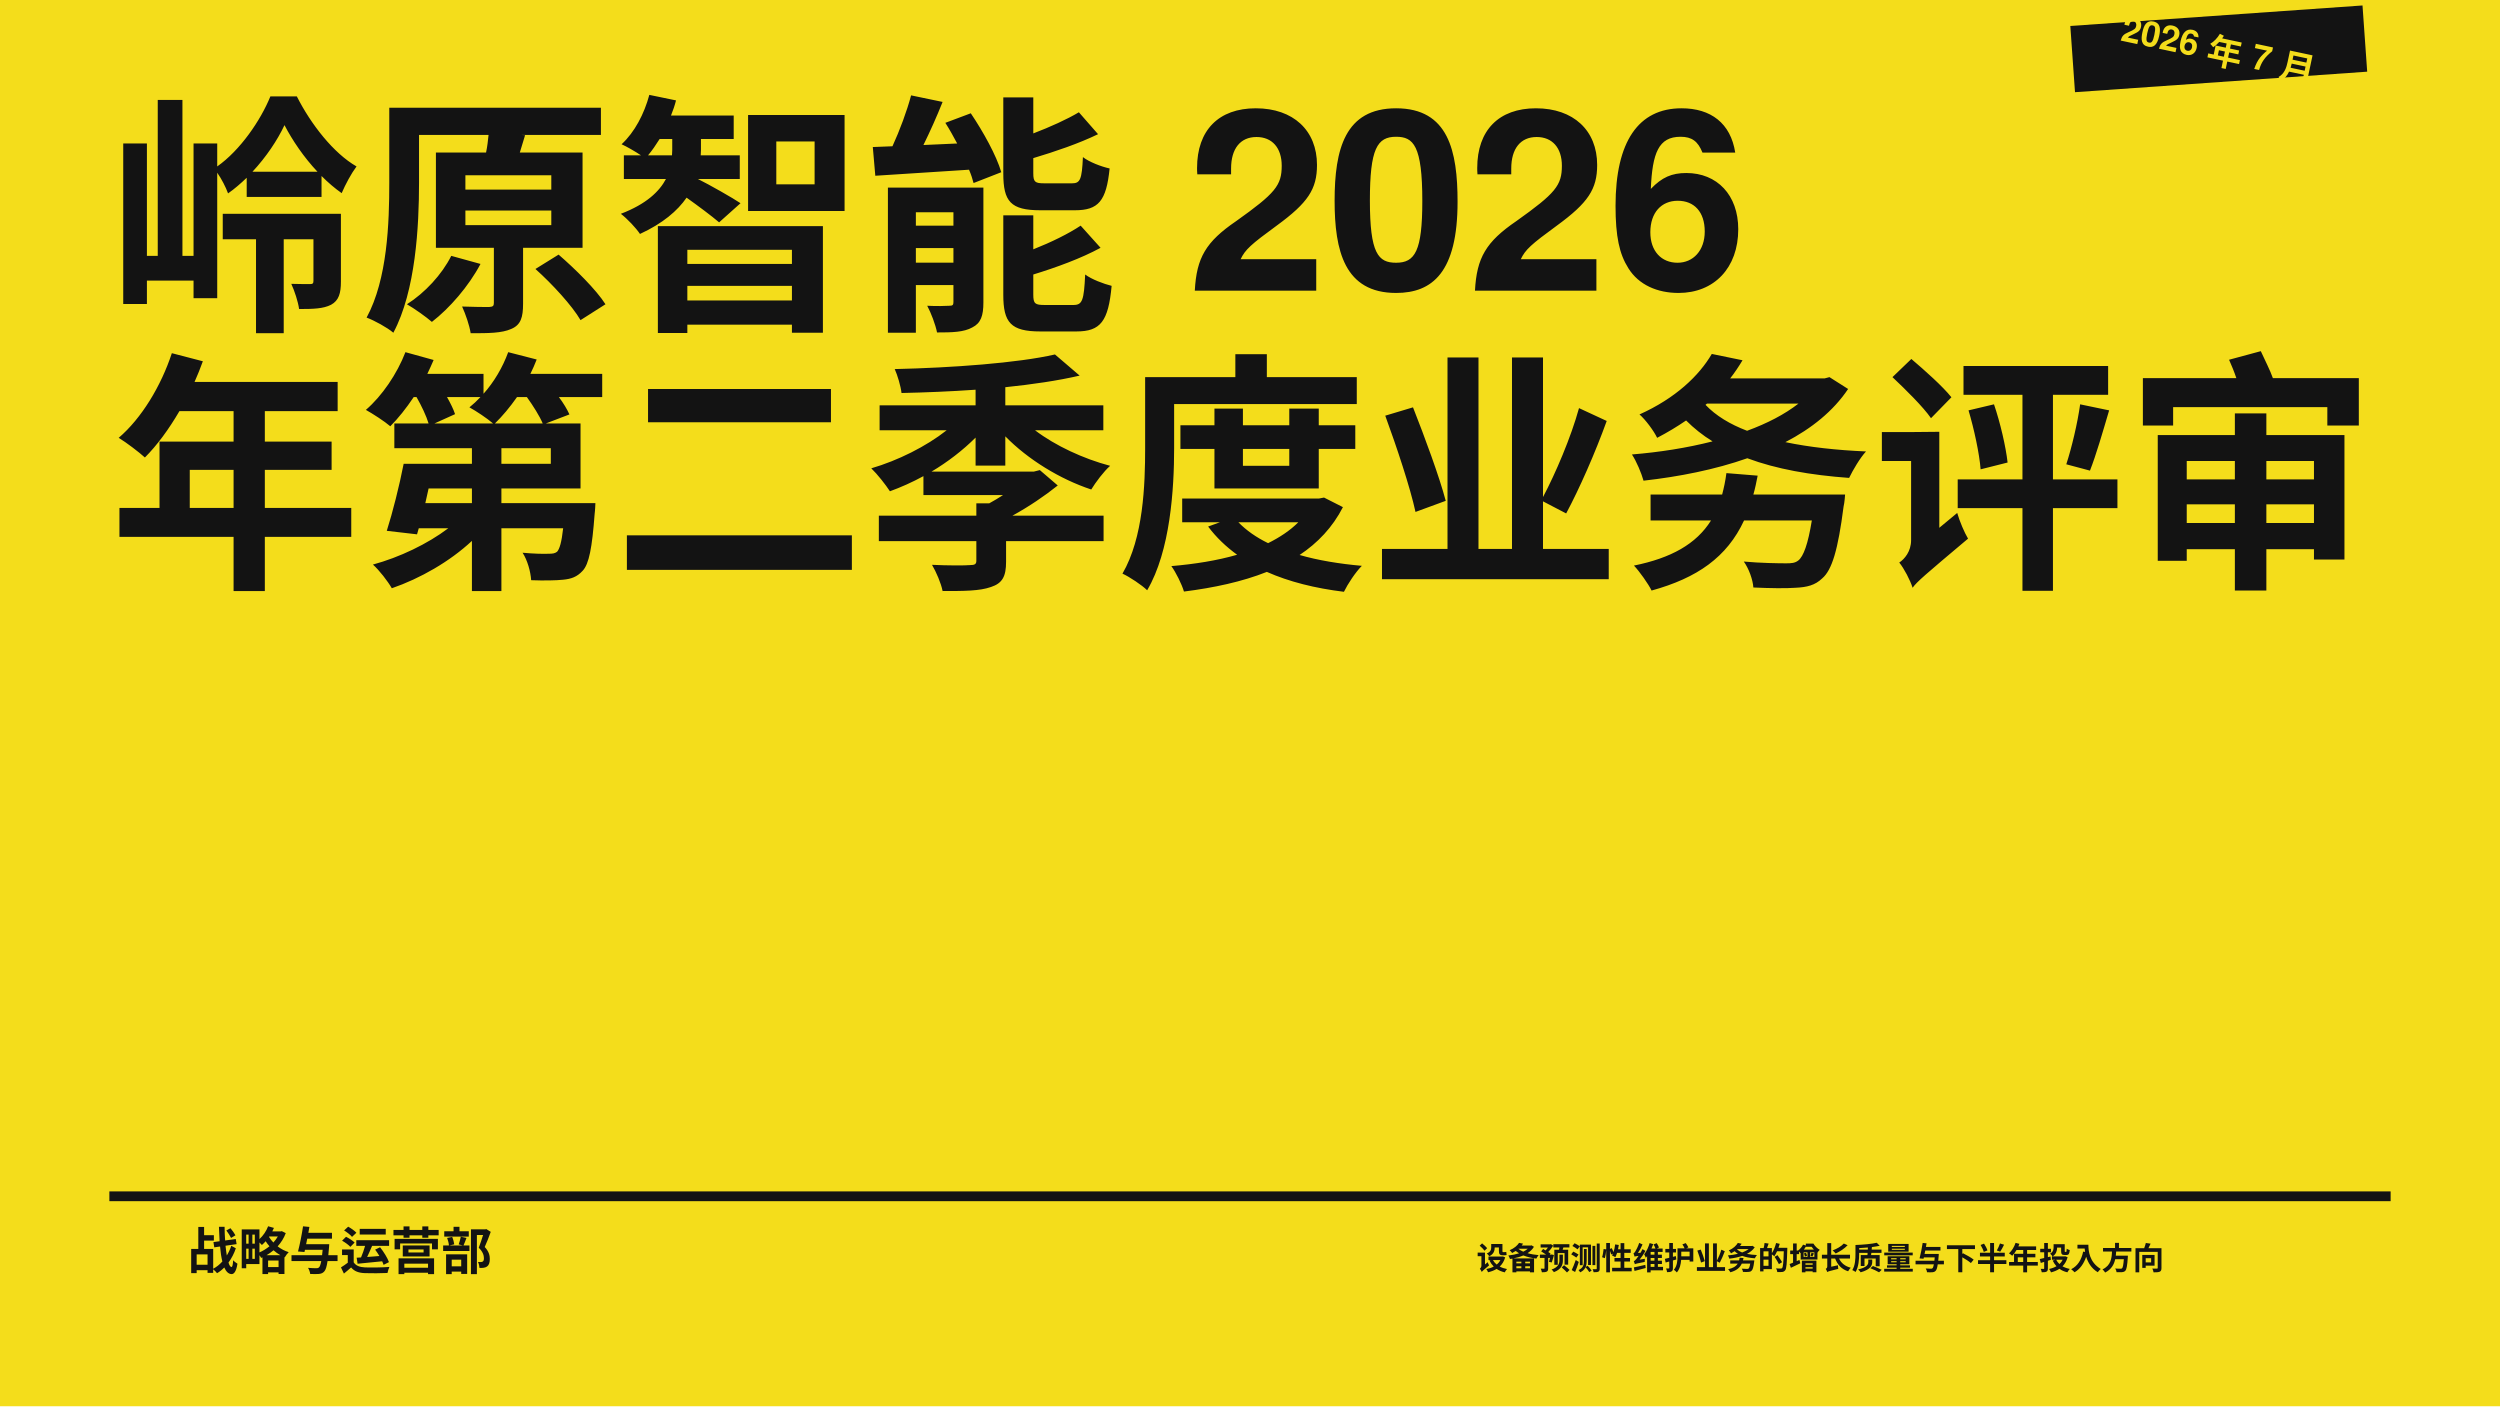
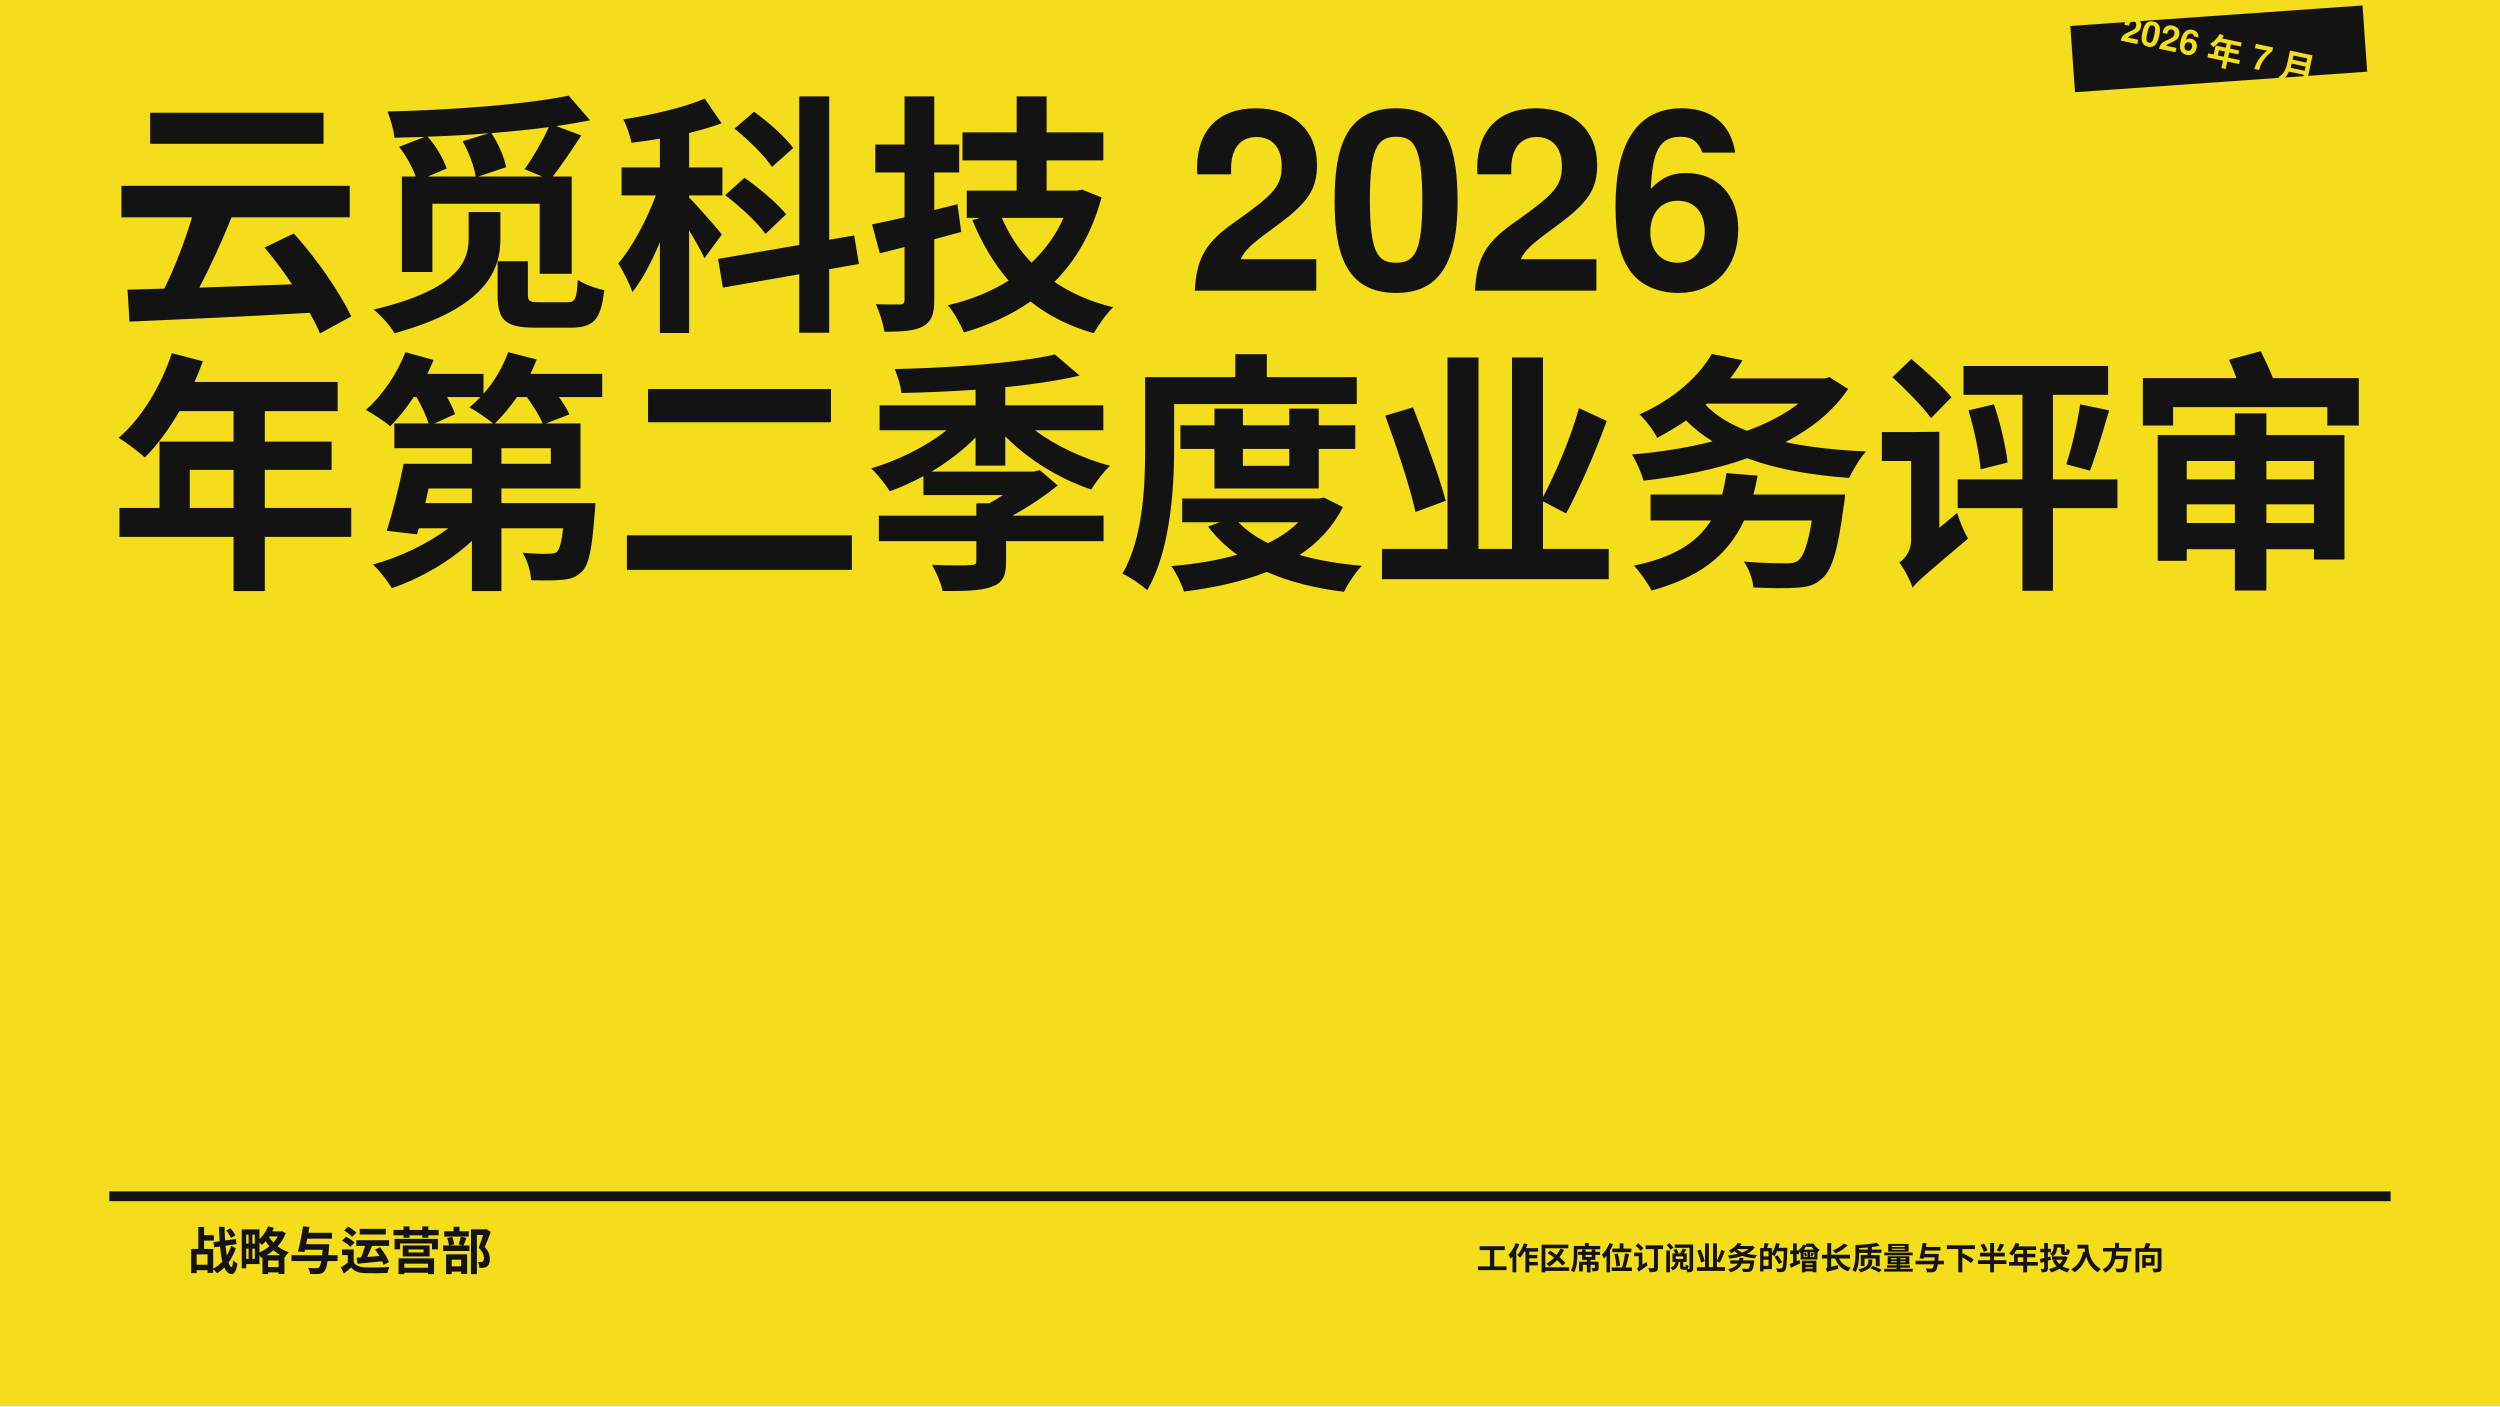
<svg xmlns="http://www.w3.org/2000/svg" viewBox="0 0 1280 720">
  <rect x="0" y="0" width="1280" height="720" fill="#F4DD1B" />
  <g data-decor="true">
    <polygon points="1060,13.3 1209.6,2.8 1212,36.7 1062.4,47.2" fill="#131313" />
    <text x="1136" y="31.3" transform="rotate(12 1136 25)" font-family="Microsoft YaHei, PingFang SC, Helvetica Neue, sans-serif" font-size="18" font-weight="700" fill="#F4DD1B" text-anchor="middle" dominant-baseline="alphabetic">2026 年 7 月</text>
  </g>
  <g data-archetype="bill-head">
-     <text x="56" y="159" font-family="Microsoft YaHei, PingFang SC, Helvetica Neue, sans-serif" font-size="129" font-weight="700" fill="#131313" dominant-baseline="alphabetic">岭原智能 2026</text>
+     <text x="56" y="159" font-family="Microsoft YaHei, PingFang SC, Helvetica Neue, sans-serif" font-size="129" font-weight="700" fill="#131313" dominant-baseline="alphabetic">云觅科技 2026</text>
    <text x="56" y="291" font-family="Microsoft YaHei, PingFang SC, Helvetica Neue, sans-serif" font-size="129" font-weight="700" fill="#131313" dominant-baseline="alphabetic">年第二季度业务评审</text>
    <rect x="56" y="610" width="1168" height="5" fill="#131313" />
    <text data-contrast-tier="meta" x="96" y="650" font-family="Microsoft YaHei, PingFang SC, Helvetica Neue, sans-serif" font-size="26" font-weight="700" fill="#131313" dominant-baseline="alphabetic">战略与运营部</text>
-     <text data-contrast-tier="meta" x="1108" y="650" text-anchor="end" font-family="Microsoft YaHei, PingFang SC, Helvetica Neue, sans-serif" font-size="16" font-weight="700" fill="#131313" dominant-baseline="alphabetic">设备预测性维护业务的增长质量与下半年投入方向</text>
+     <text data-contrast-tier="meta" x="1108" y="650" text-anchor="end" font-family="Microsoft YaHei, PingFang SC, Helvetica Neue, sans-serif" font-size="16" font-weight="700" fill="#131313" dominant-baseline="alphabetic">工作区席位订阅业务的增长质量与下半年投入方向</text>
  </g>
</svg>
